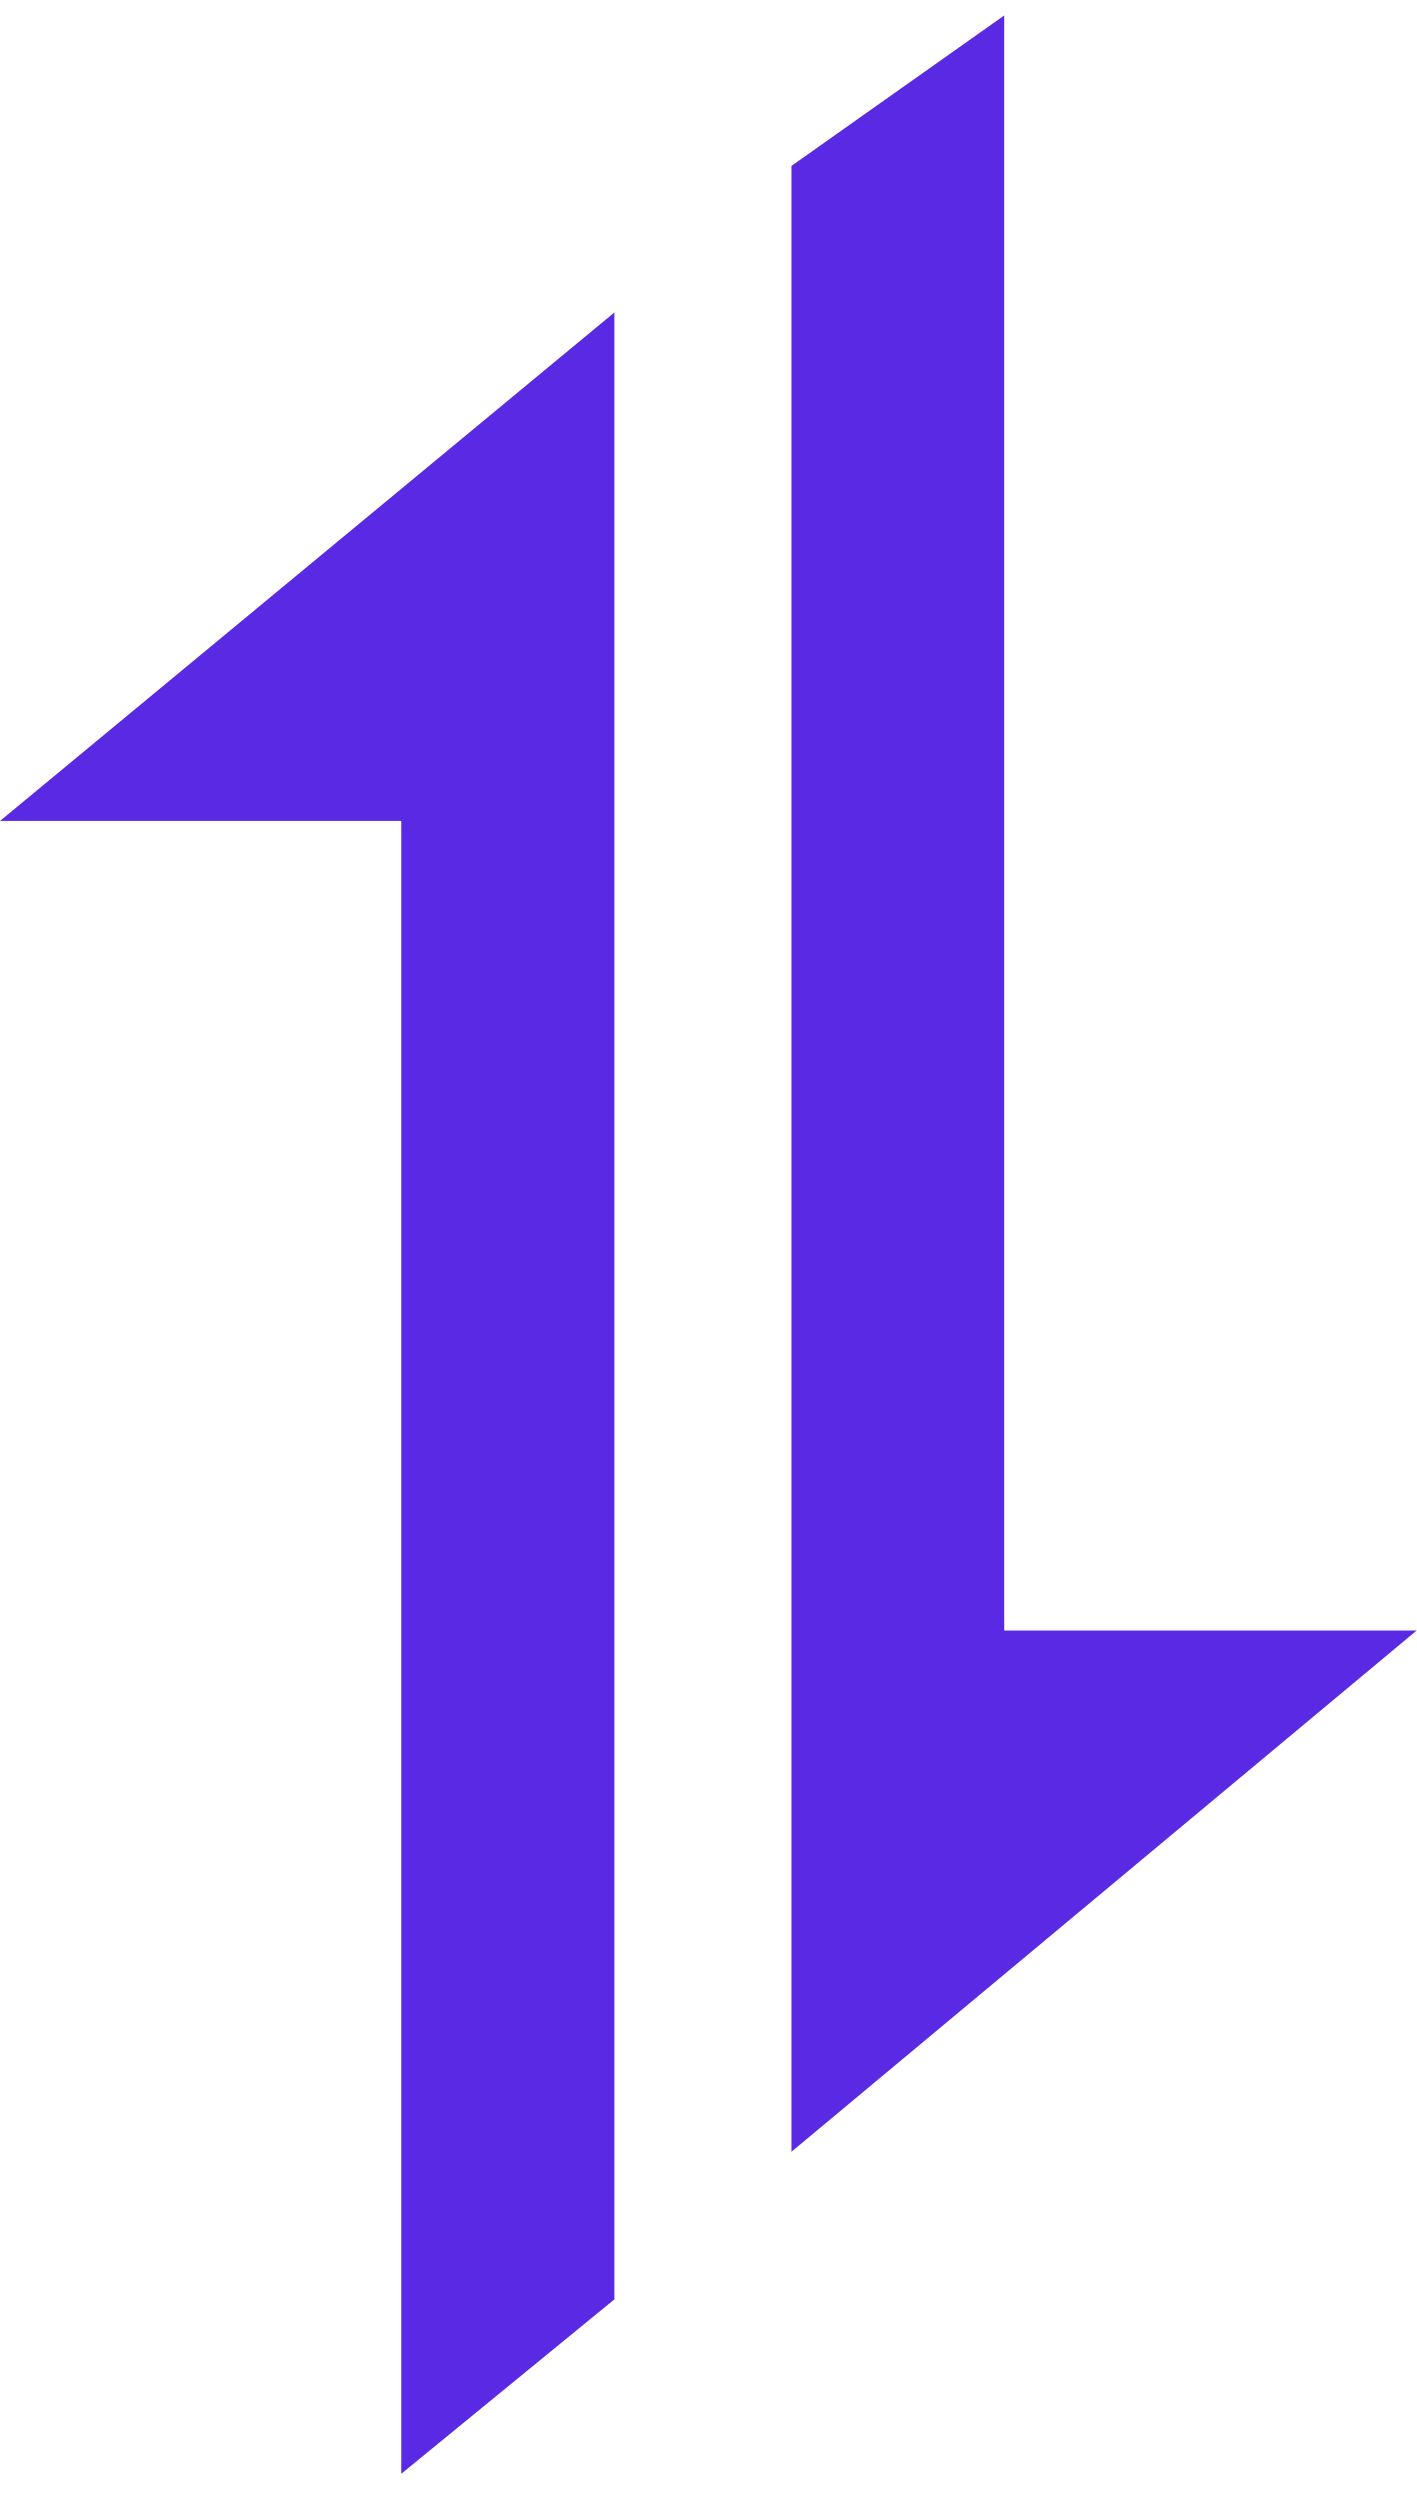
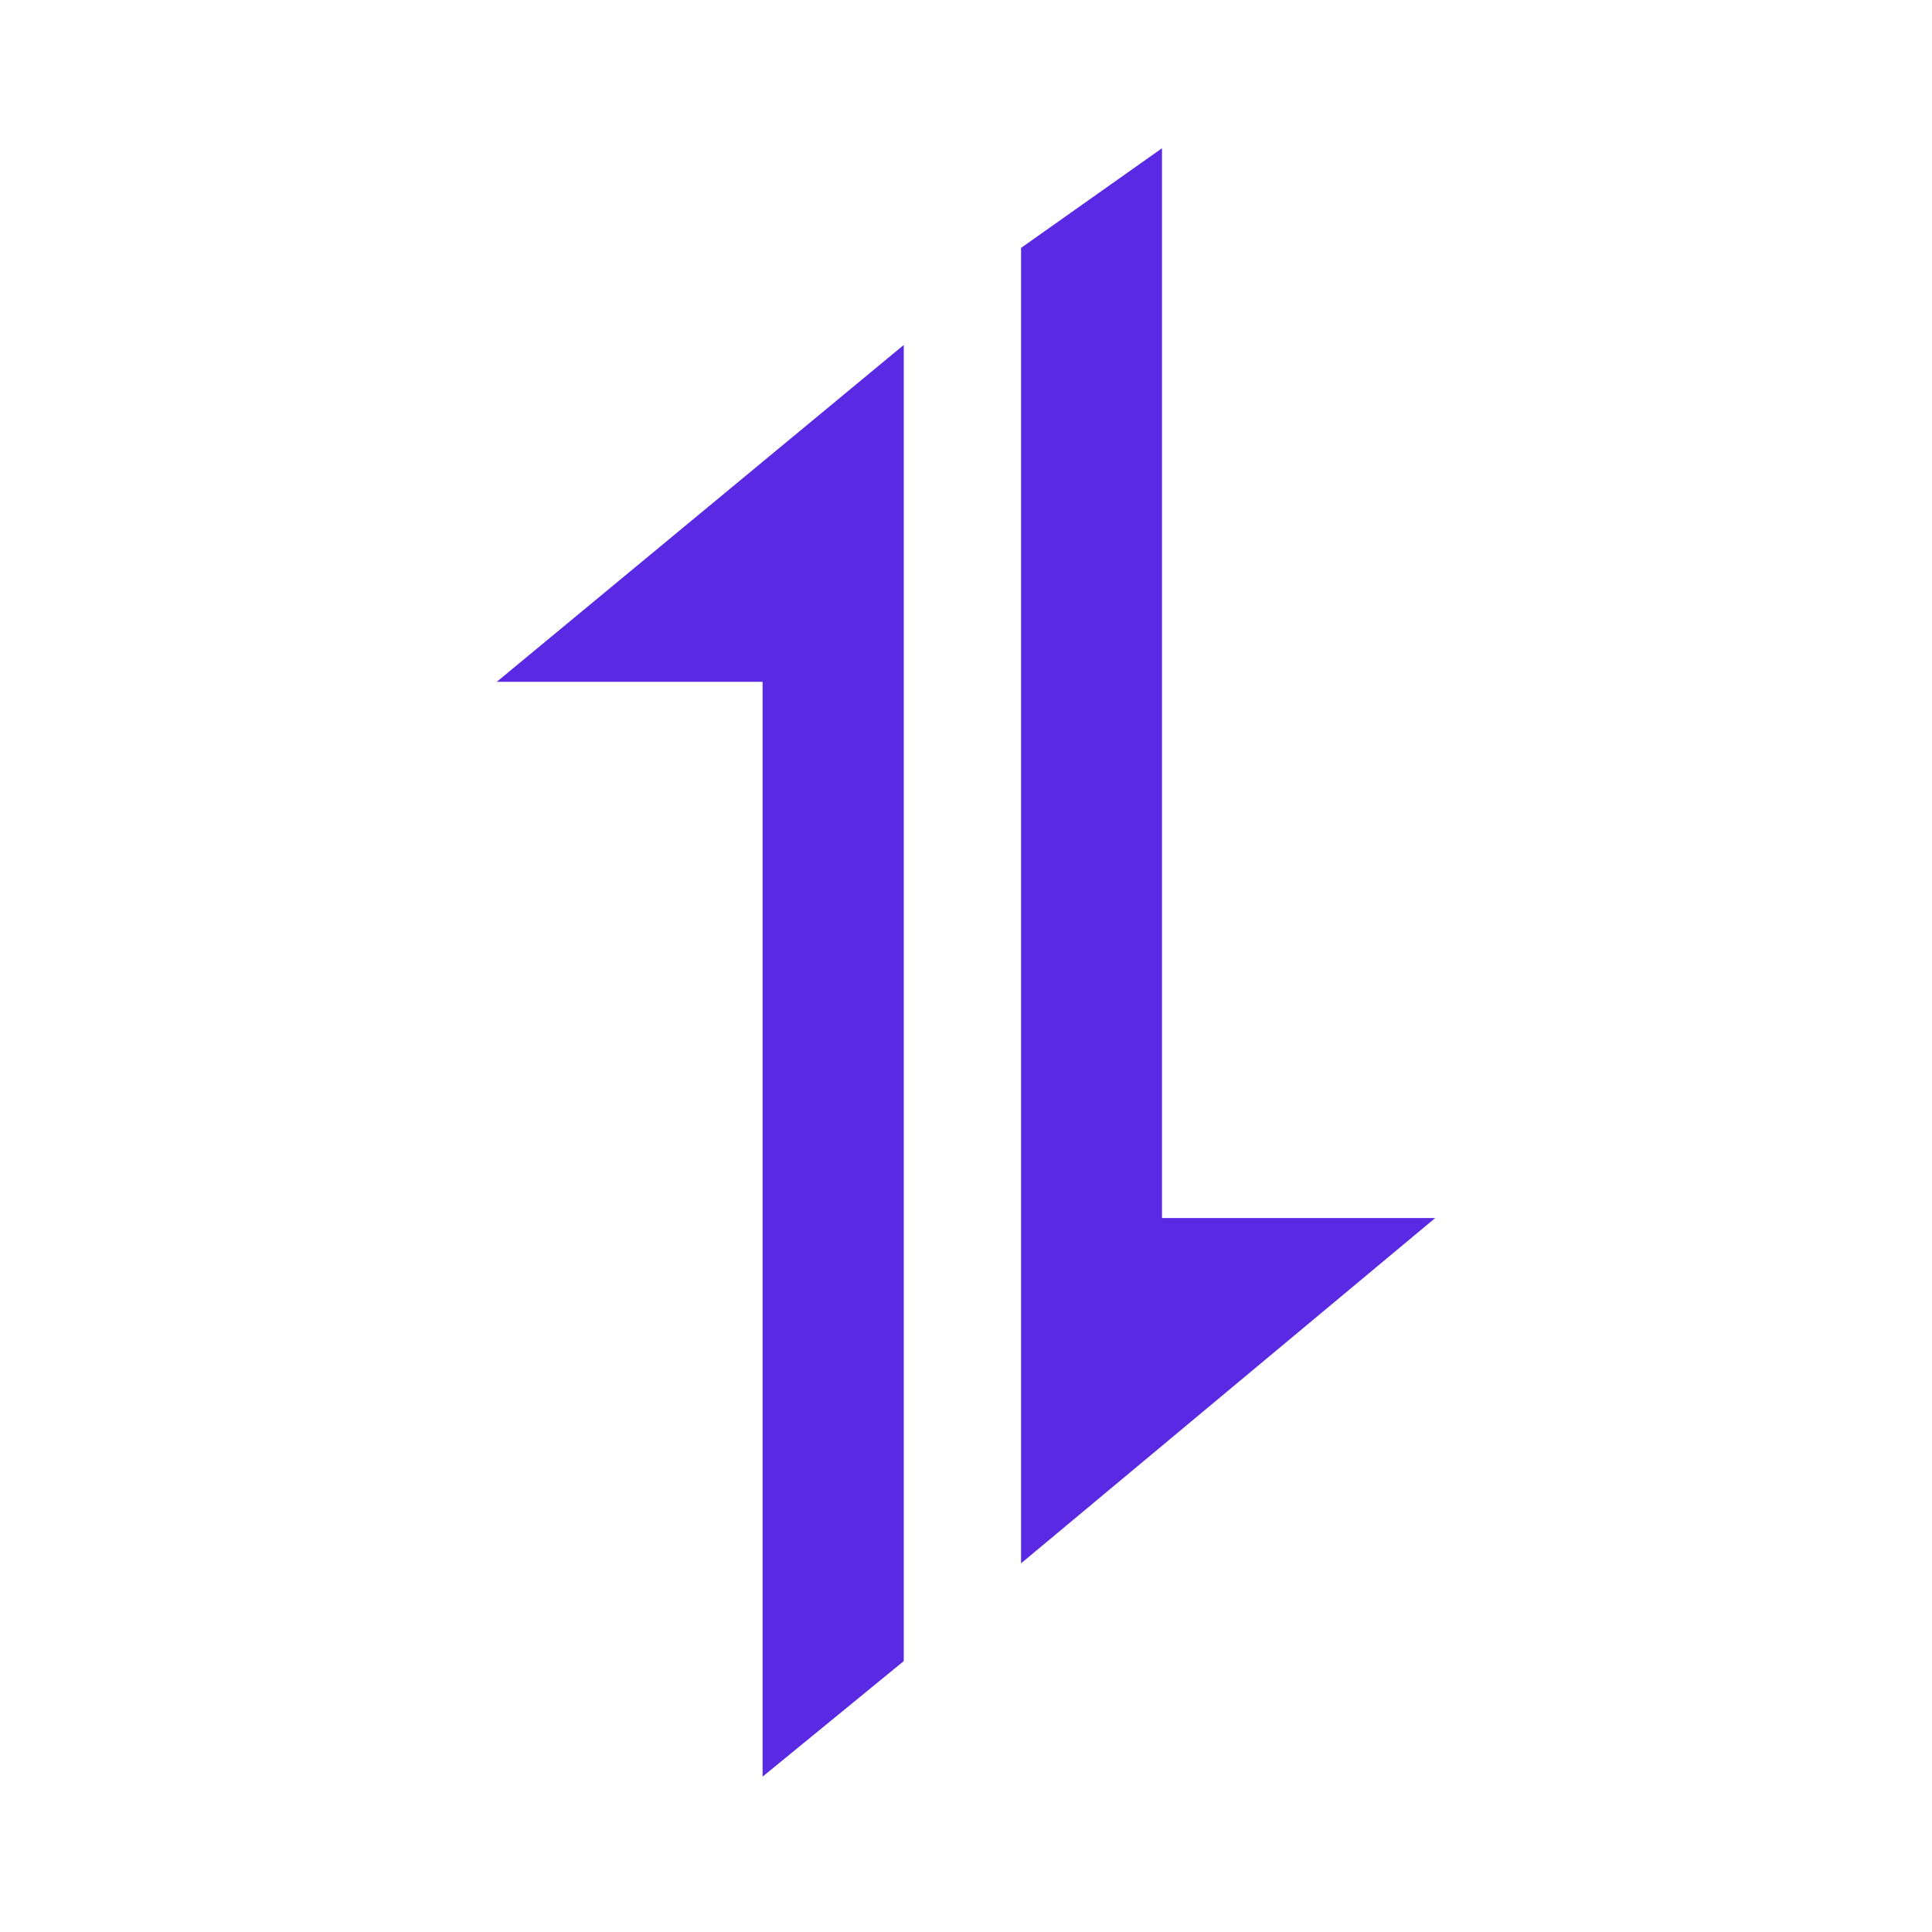
- <svg xmlns="http://www.w3.org/2000/svg" width="34" height="60" viewBox="0 0 34 60" fill="none">
-   <path d="M14.745 7.499L0 19.703H9.63V59.371L14.745 55.185V7.499Z" fill="#5A29E4" />
-   <path d="M18.995 51.642L34 39.132H24.101V0.371L18.995 3.982V51.642Z" fill="#5A29E4" />
+ <svg xmlns="http://www.w3.org/2000/svg" width="70" height="70" viewBox="0 0 70 70" fill="none">
+   <path d="M32.745 12.499L18 24.703H27.63V64.371L32.745 60.185V12.499Z" fill="#5A29E4" />
+   <path d="M36.995 56.642L52 44.132H42.101V5.371L36.995 8.982V56.642Z" fill="#5A29E4" />
</svg>
